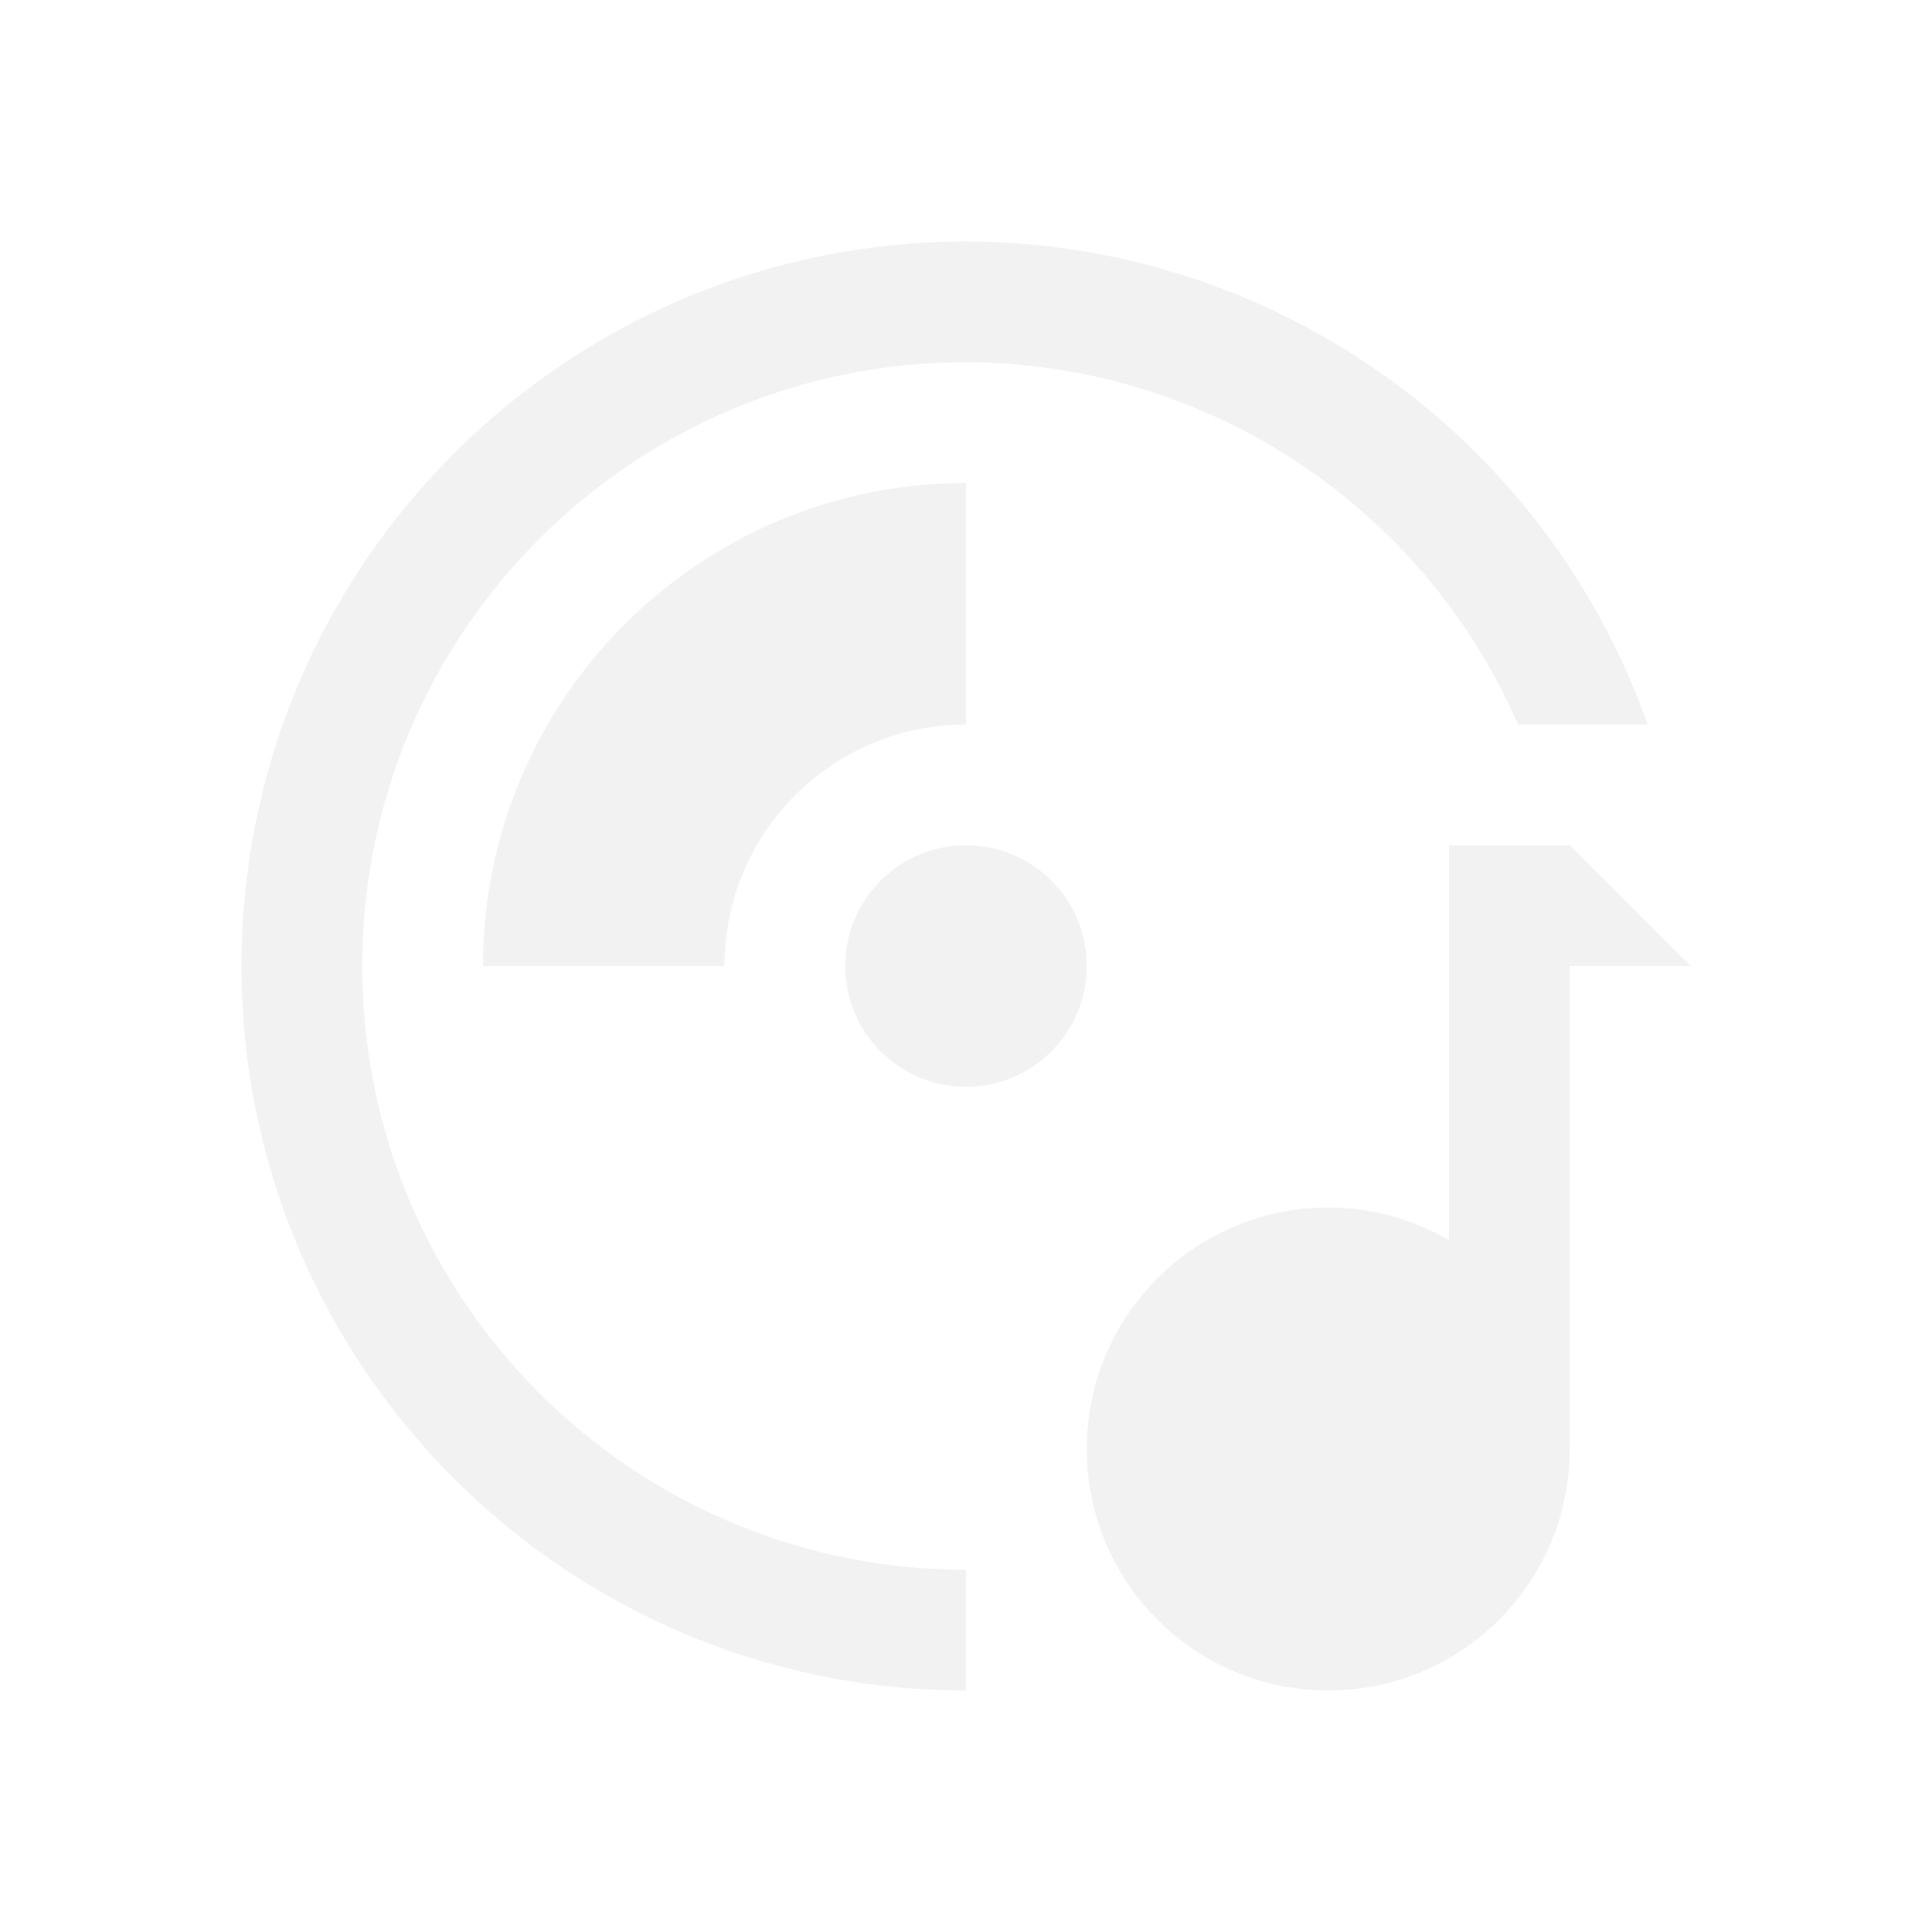
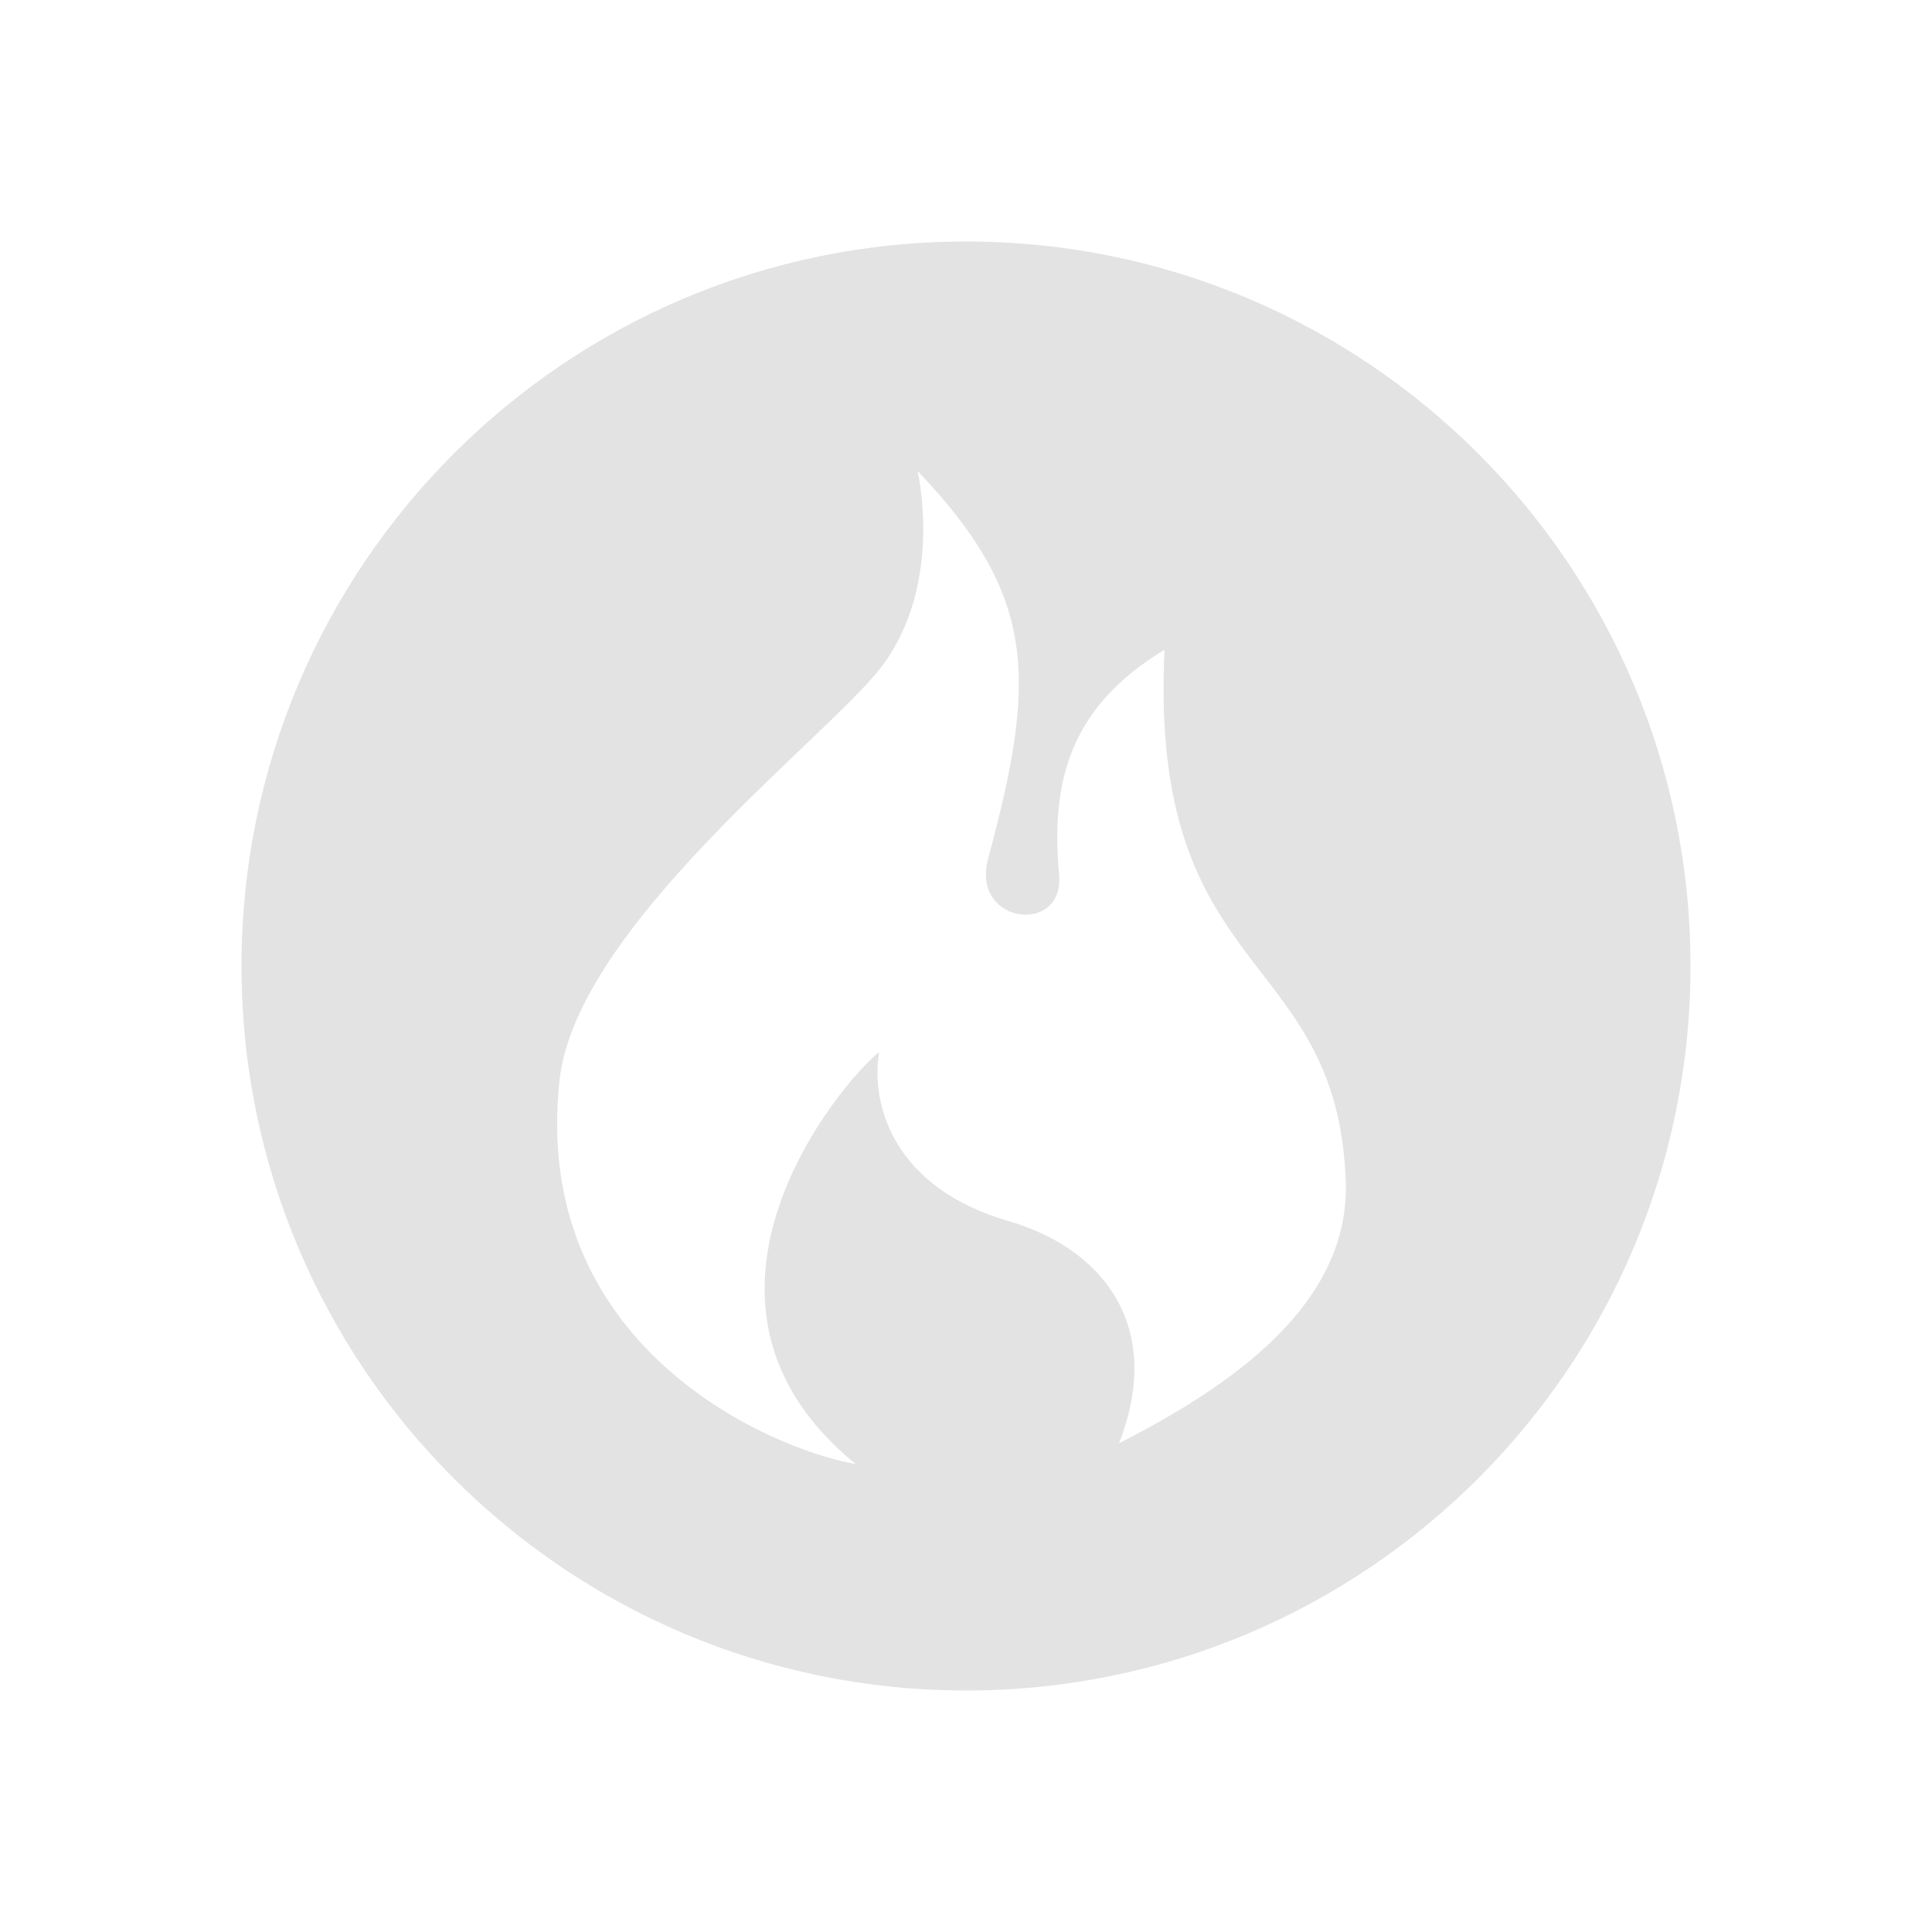
- <svg xmlns="http://www.w3.org/2000/svg" viewBox="0 0 16 16">
-   <defs id="defs3051">
-     <style type="text/css" id="current-color-scheme">
-       .ColorScheme-Text {
-         color:#f2f2f2;
-       }
-       </style>
-   </defs>
-   <path style="fill:currentColor;fill-opacity:1;stroke:none" d="M 8 2 A 6 6 0 0 0 2 8 A 6 6 0 0 0 8 14 L 8 13 A 5 5 0 0 1 3 8 A 5 5 0 0 1 8 3 A 5 5 0 0 1 12.572 6 L 13.645 6 A 6 6 0 0 0 8 2 z M 8 4 C 5.791 4 4 5.791 4 8 L 6 8 C 6 6.895 6.895 6 8 6 L 8 4 z M 8 7 A 1 1 0 0 0 7 8 A 1 1 0 0 0 8 9 A 1 1 0 0 0 9 8 A 1 1 0 0 0 8 7 z M 12 7 L 12 10.27 A 2 2 0 0 0 11 10 A 2 2 0 0 0 9 12 A 2 2 0 0 0 11 14 A 2 2 0 0 0 13 12 L 13 8 L 14 8 L 13 7 L 12 7 z " class="ColorScheme-Text" />
+ <svg xmlns="http://www.w3.org/2000/svg" width="16" height="16" viewBox="0 0 16 16" version="1.1" id="main">
+   <defs id="ol-defs" />
+   <g id="g867" style="stroke:none">
+     <path style="fill:none;stroke:none" d="M -5.5000004e-8,-4.9999999e-8 H 16 V 16 H -5.5000004e-8 Z" id="boundary" />
+     <path id="path861" d="M 8,2 A 6,6 0 0 0 2,8 6,6 0 0 0 8,14 6,6 0 0 0 14,8 6,6 0 0 0 8,2 Z M 7.599,3.9 C 8.592,4.943 8.586,5.616 8.183,7.112 8.037,7.656 8.817,7.747 8.771,7.244 8.698,6.455 8.872,5.848 9.644,5.381 9.512,8.138 11.072,7.84 11.145,9.778 c 0.039,1.033 -0.968,1.71 -1.878,2.175 C 9.659,10.95 9.091,10.326 8.356,10.114 7.4,9.838 7.208,9.148 7.281,8.713 6.988,8.938 5.422,10.769 7.087,12.125 6.359,11.996 4.394,11.141 4.634,8.945 4.773,7.676 6.849,6.108 7.294,5.53 7.822,4.844 7.599,3.9 7.599,3.9 Z" style="opacity:0.6;fill:#d0d0d0;stroke:none;stroke-width:2.633;stroke-linecap:square" />
+   </g>
</svg>
